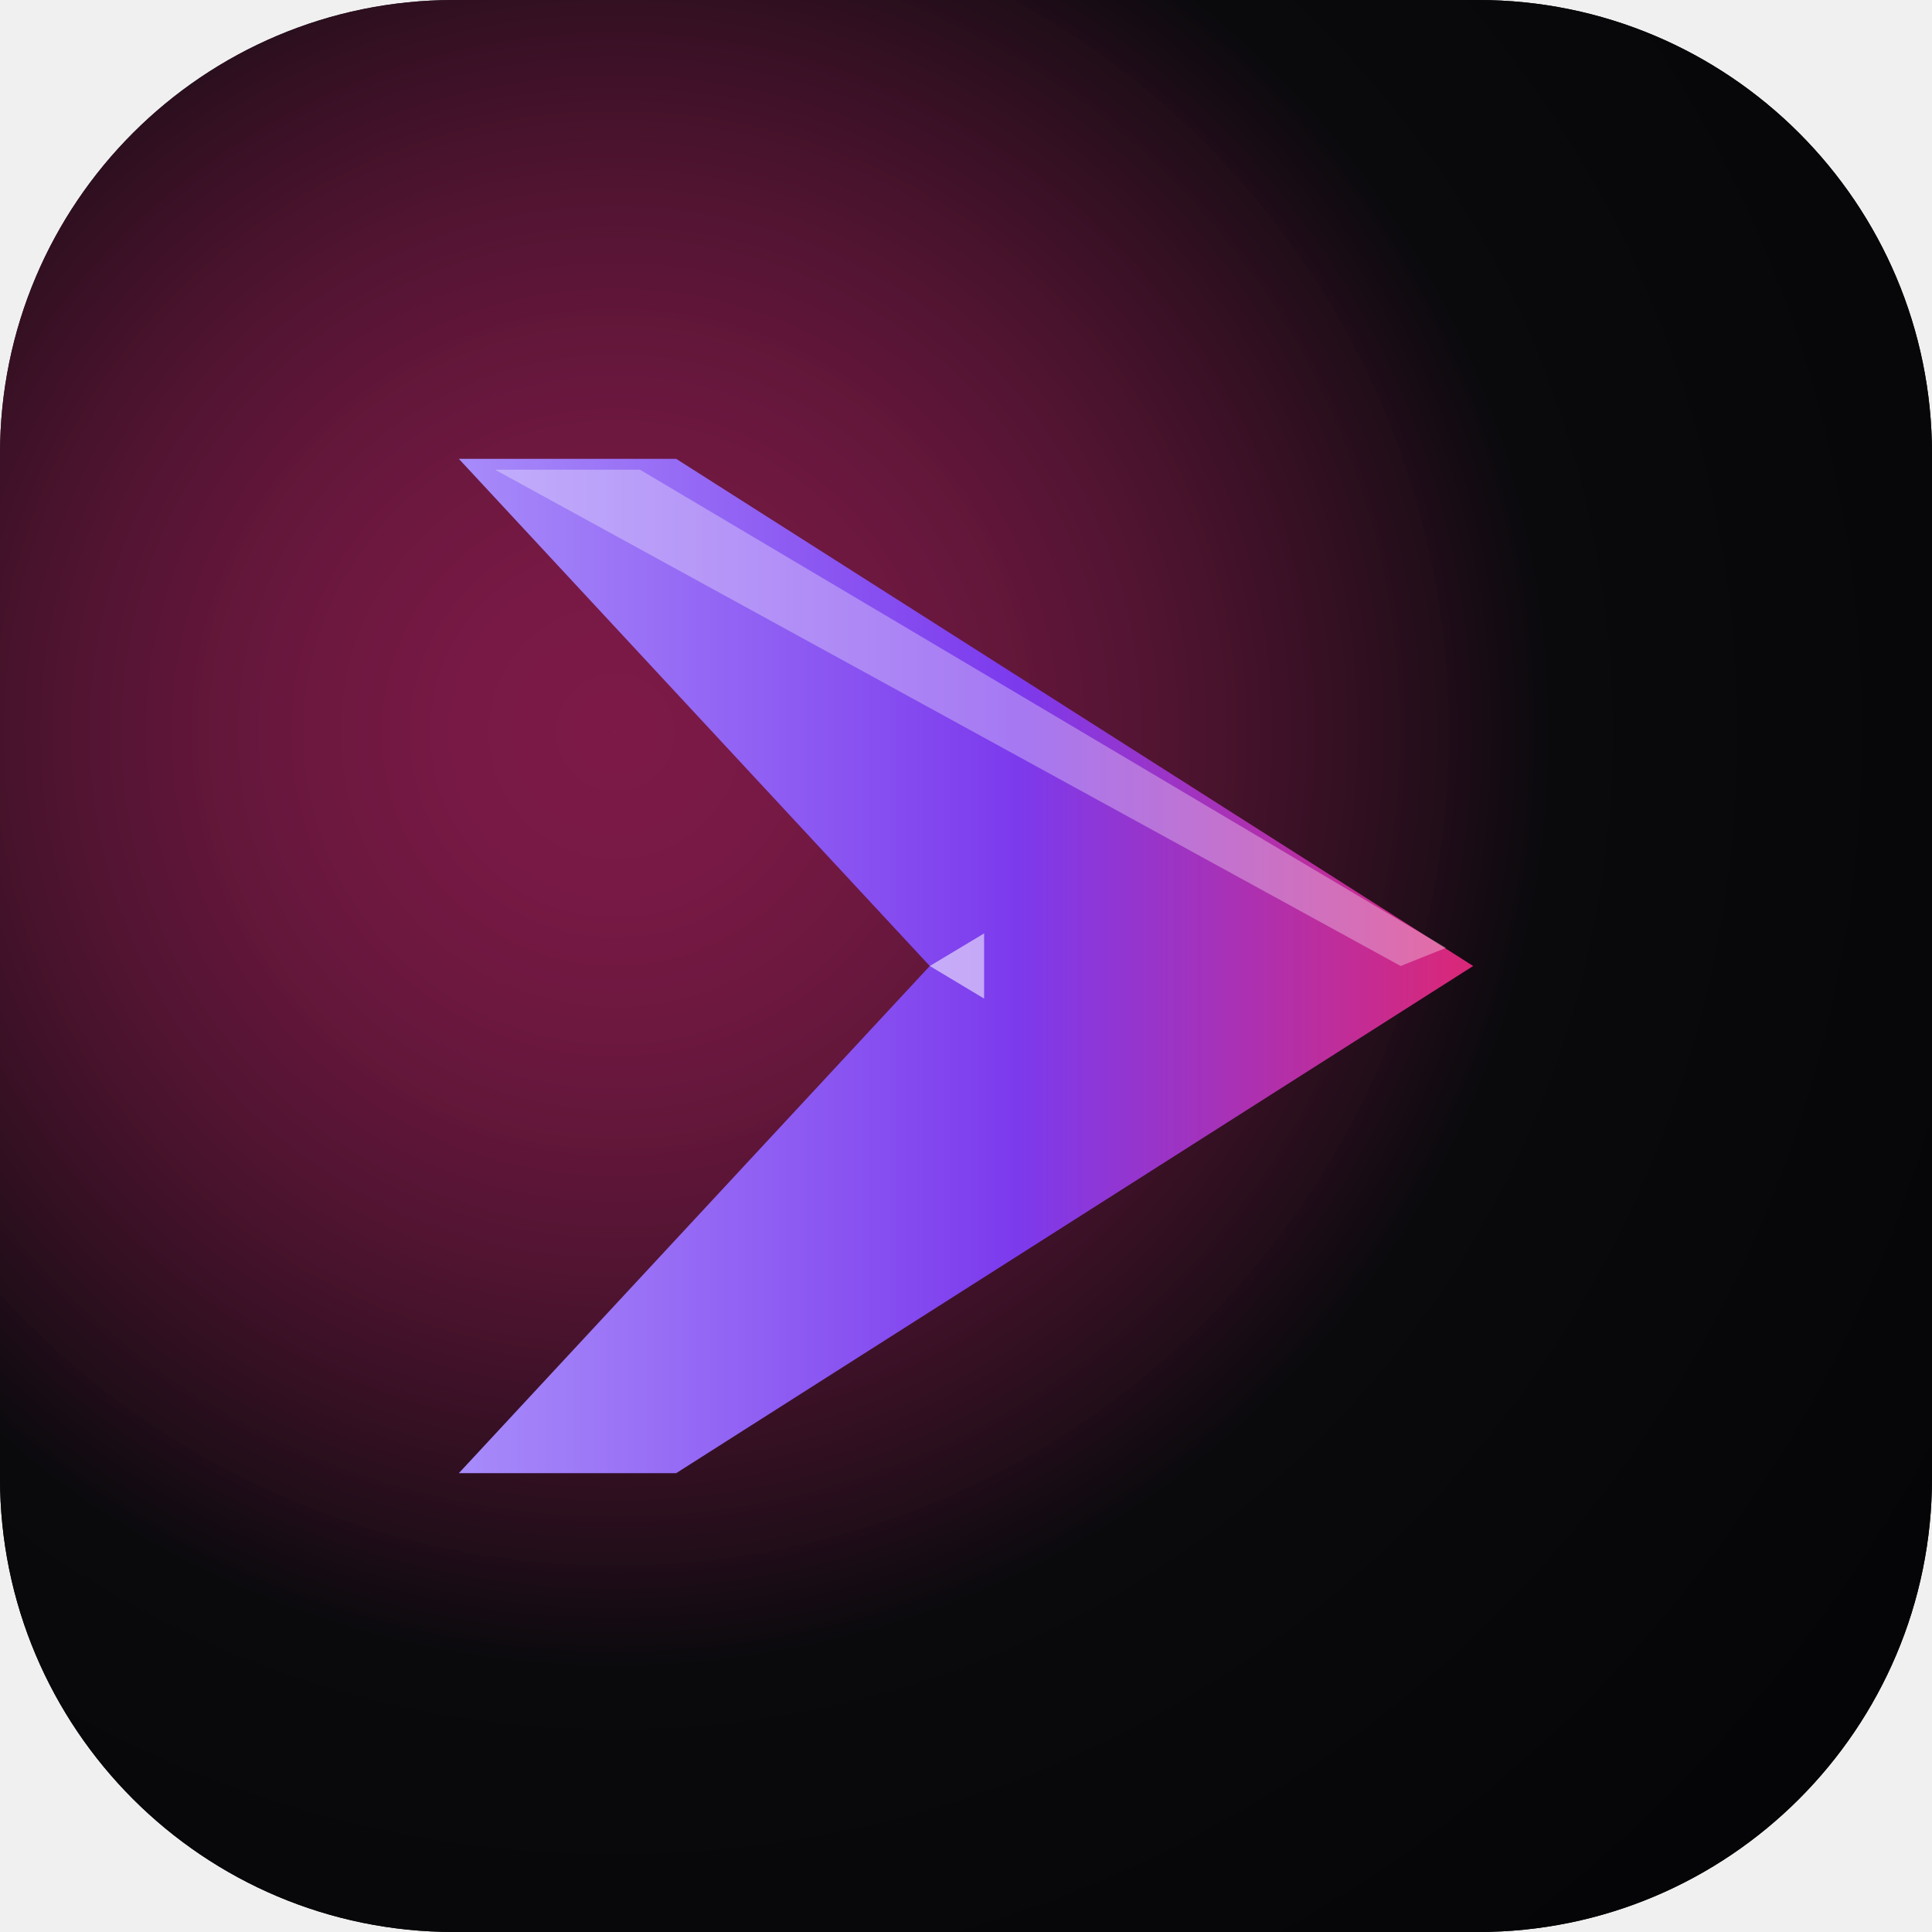
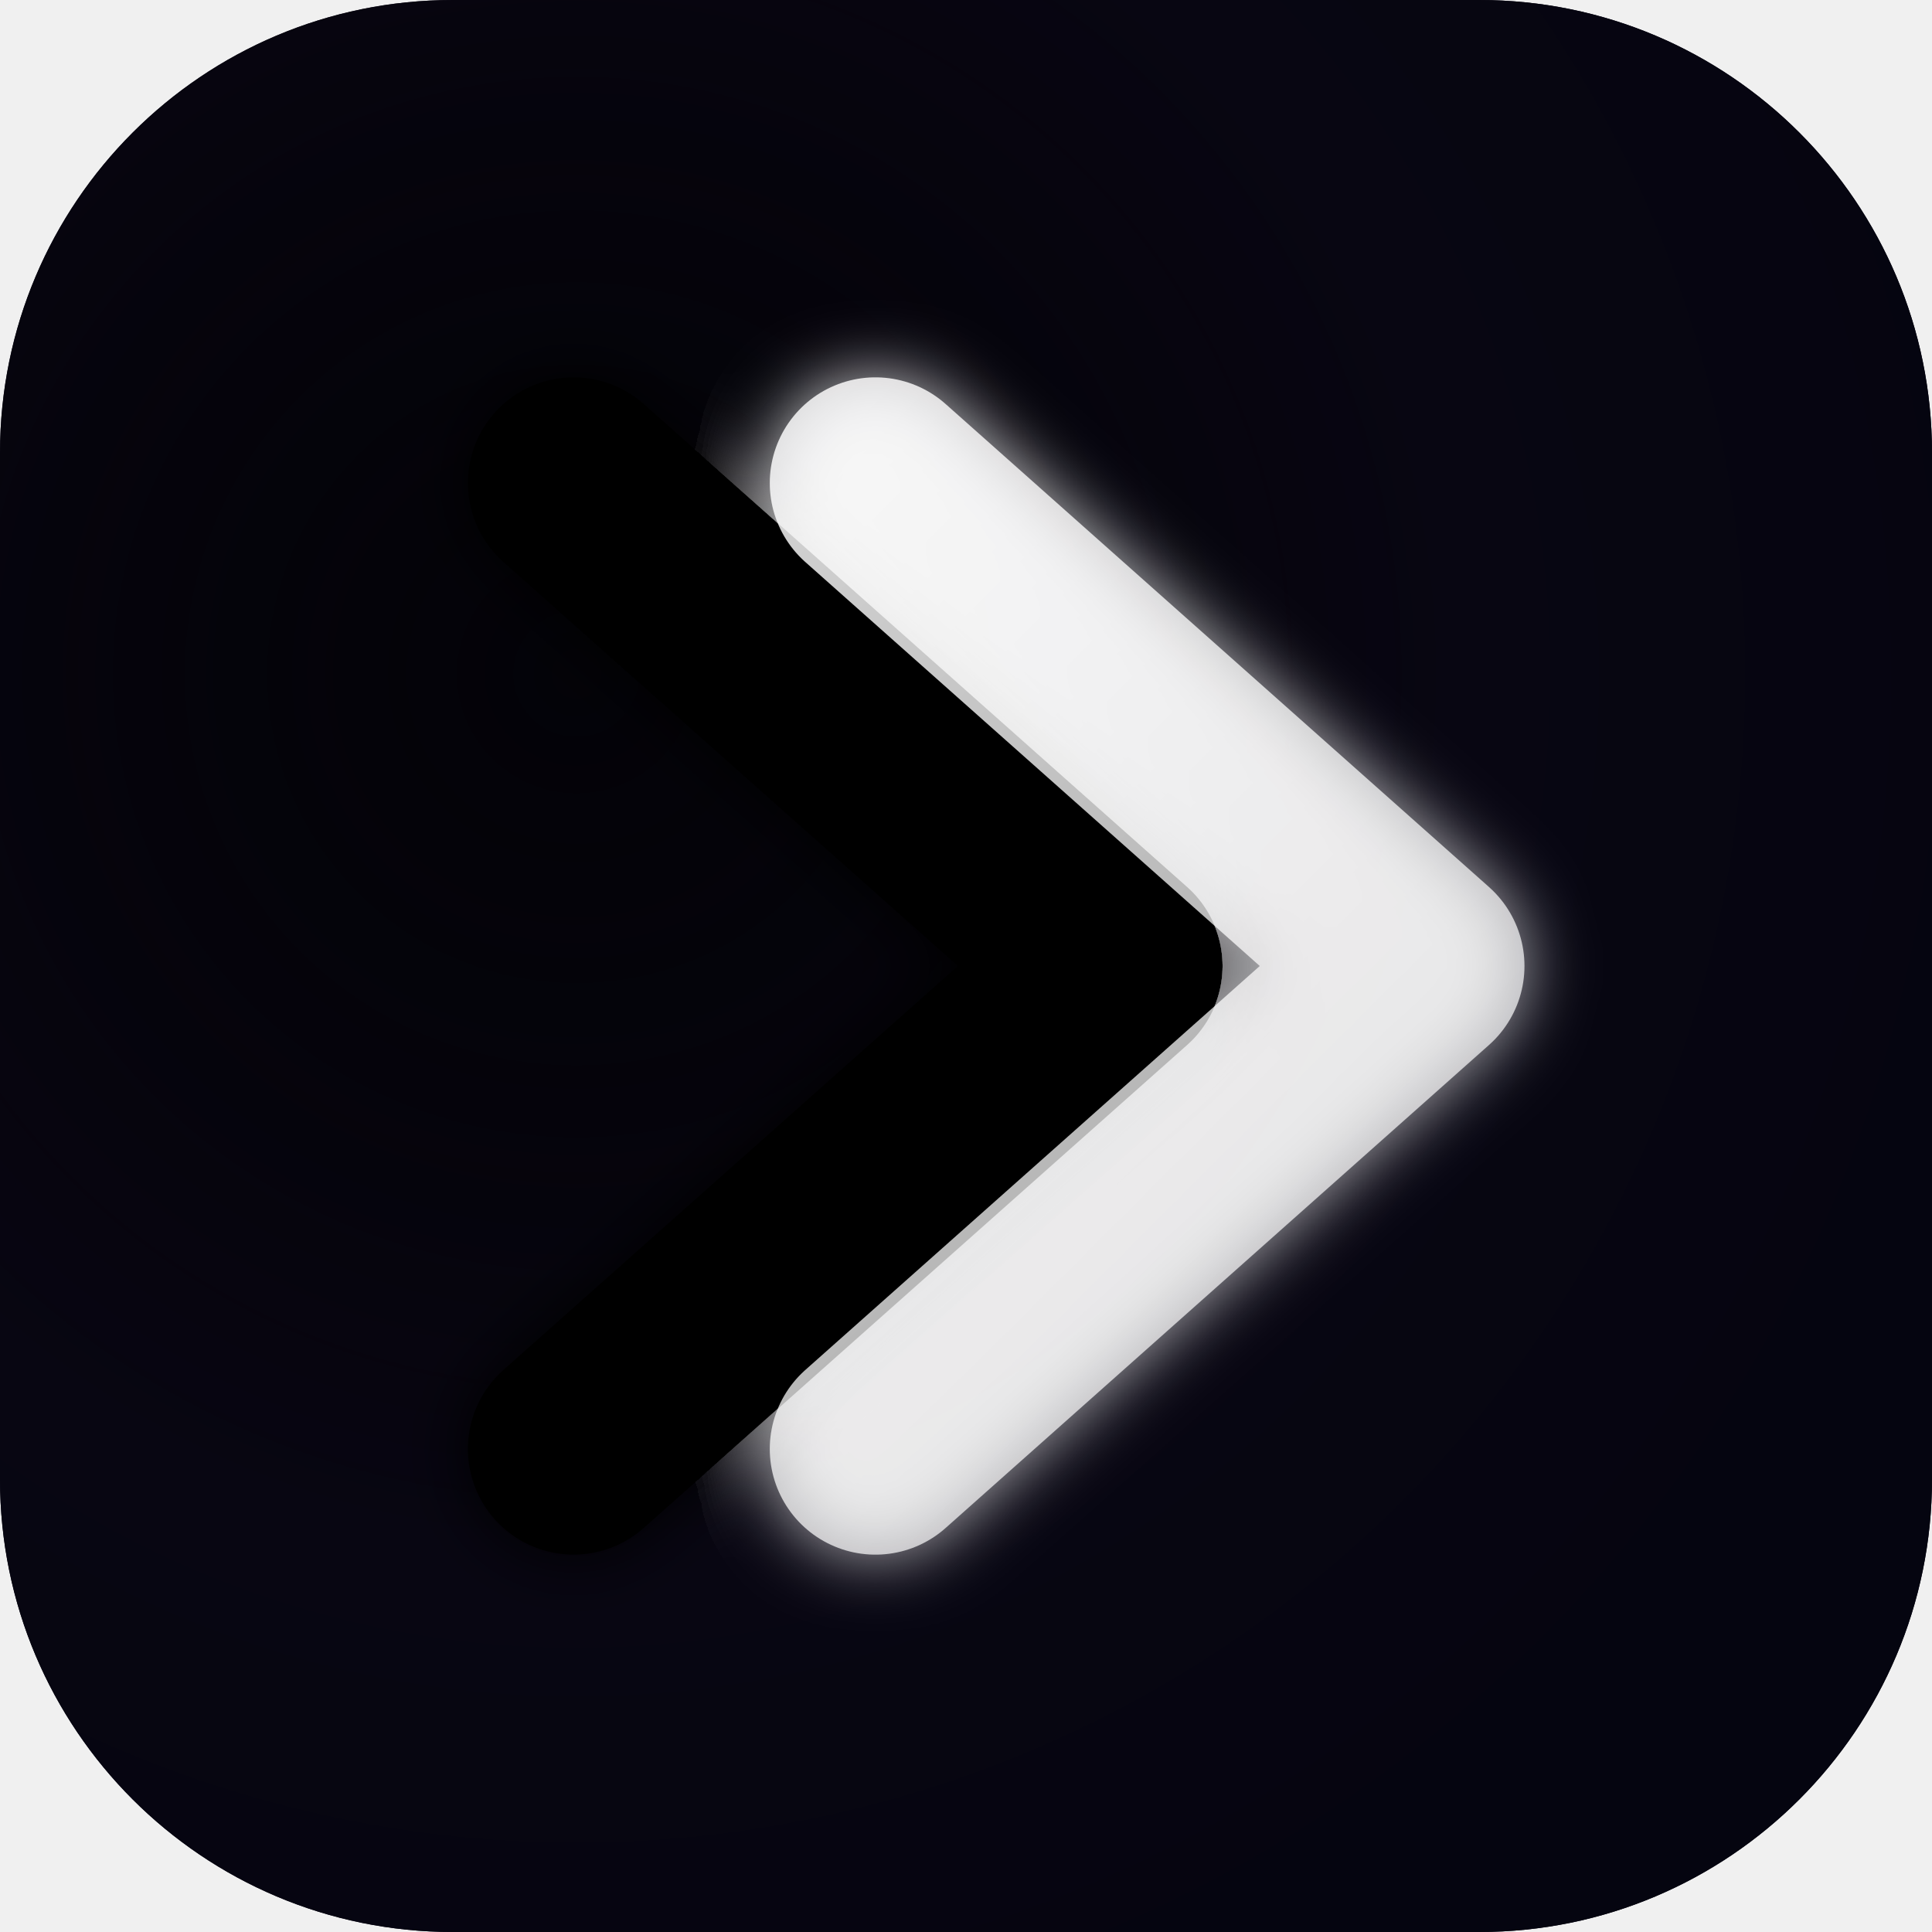
<svg xmlns="http://www.w3.org/2000/svg" viewBox="0 0 1024 1024">
  <defs>
-     <radialGradient id="bg" cx="32%" cy="38%" r="80%">
-       <stop offset="0%" stop-color="#DB2777" stop-opacity="0.55" />
-       <stop offset="60%" stop-color="#0a0a0d" />
-       <stop offset="100%" stop-color="#050507" />
+     <radialGradient id="bg" cx="30%" cy="35%" r="75%">
+       <stop offset="0%" stop-color="oklch(0.35 0.14 285)" stop-opacity="0.55" />
+       <stop offset="60%" stop-color="#080612" />
+       <stop offset="100%" stop-color="#050510" />
    </radialGradient>
-     <linearGradient id="g" x1="4" y1="32" x2="60" y2="32" gradientUnits="userSpaceOnUse">
-       <stop offset="0%" stop-color="#A78BFA" />
-       <stop offset="55%" stop-color="#7C3AED" />
-       <stop offset="100%" stop-color="#DB2777" />
+     <linearGradient id="g" x1="0" y1="0" x2="1024" y2="1024" gradientUnits="userSpaceOnUse">
+       <stop offset="0%" stop-color="oklch(0.55 0.22 285)" />
+       <stop offset="55%" stop-color="oklch(0.65 0.20 280)" />
+       <stop offset="100%" stop-color="oklch(0.72 0.18 265)" />
    </linearGradient>
+     <linearGradient id="gi" x1="0" y1="0" x2="1024" y2="1024" gradientUnits="userSpaceOnUse">
+       <stop offset="0%" stop-color="white" stop-opacity="0.95" />
+       <stop offset="100%" stop-color="white" stop-opacity="0.55" />
+     </linearGradient>
+     <filter id="glow" x="-50%" y="-50%" width="200%" height="200%">
+       <feGaussianBlur stdDeviation="18" result="b" />
+       <feMerge>
+         <feMergeNode in="b" />
+         <feMergeNode in="SourceGraphic" />
+       </feMerge>
+     </filter>
  </defs>
-   <rect width="1024" height="1024" rx="240.64" ry="240.64" fill="#0a0a0d" />
-   <rect width="1024" height="1024" rx="240.64" ry="240.64" fill="url(#bg)" />
-   <g transform="translate(204.8 204.8) scale(9.6)">
-     <path d="M 4 4 L 16 4 L 60 32 L 30 32 Z" fill="url(#g)" />
-     <path d="M 4 60 L 16 60 L 60 32 L 30 32 Z" fill="url(#g)" />
-     <path d="M 6 4.6 L 14 4.6 L 58.5 31 L 56 32 Z" fill="#FFF" opacity="0.32" />
-     <path d="M 30 32 L 33 30.2 L 33 33.8 Z" fill="#FFF" opacity="0.55" />
+   <rect width="1024" height="1024" rx="240" fill="#080612" />
+   <rect width="1024" height="1024" rx="240" fill="url(#bg)" />
+   <g filter="url(#glow)">
+     <path d="M304 256 L592 512 L304 768" stroke="url(#g)" stroke-width="112" stroke-linecap="round" stroke-linejoin="round" fill="none" />
+     <path d="M464 256 L752 512 L464 768" stroke="url(#gi)" stroke-width="112" stroke-linecap="round" stroke-linejoin="round" fill="none" />
  </g>
</svg>
